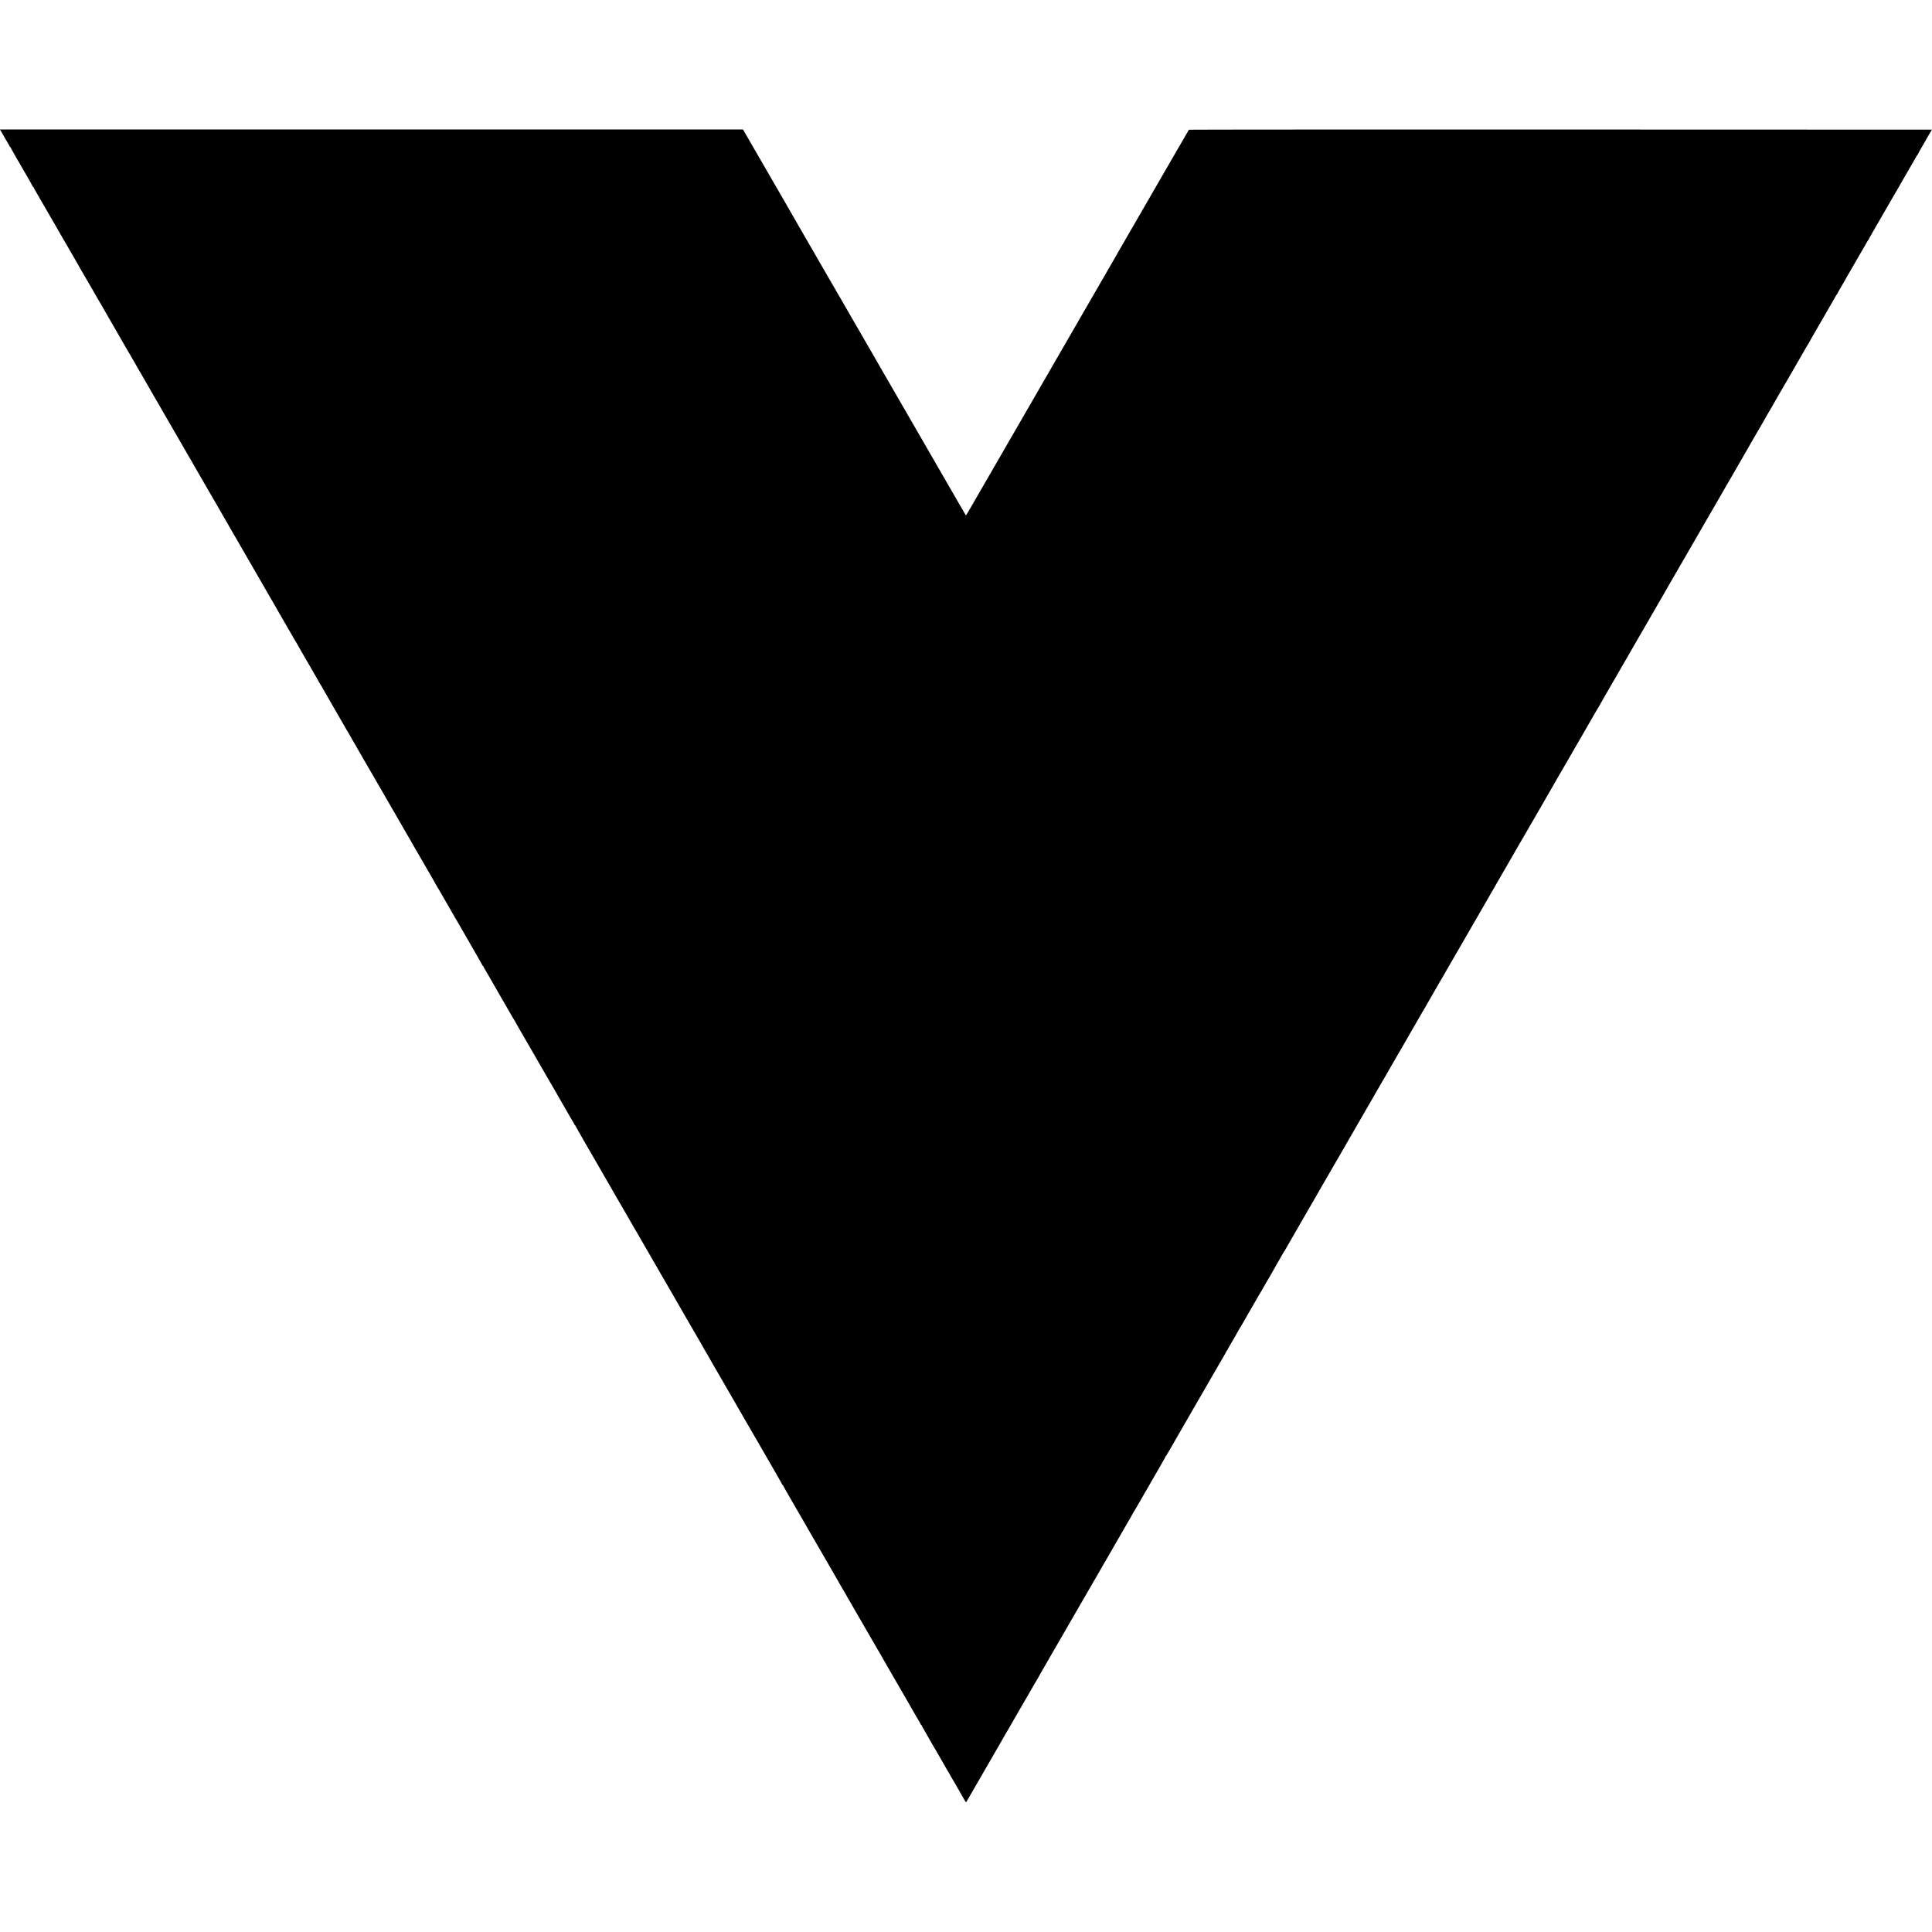
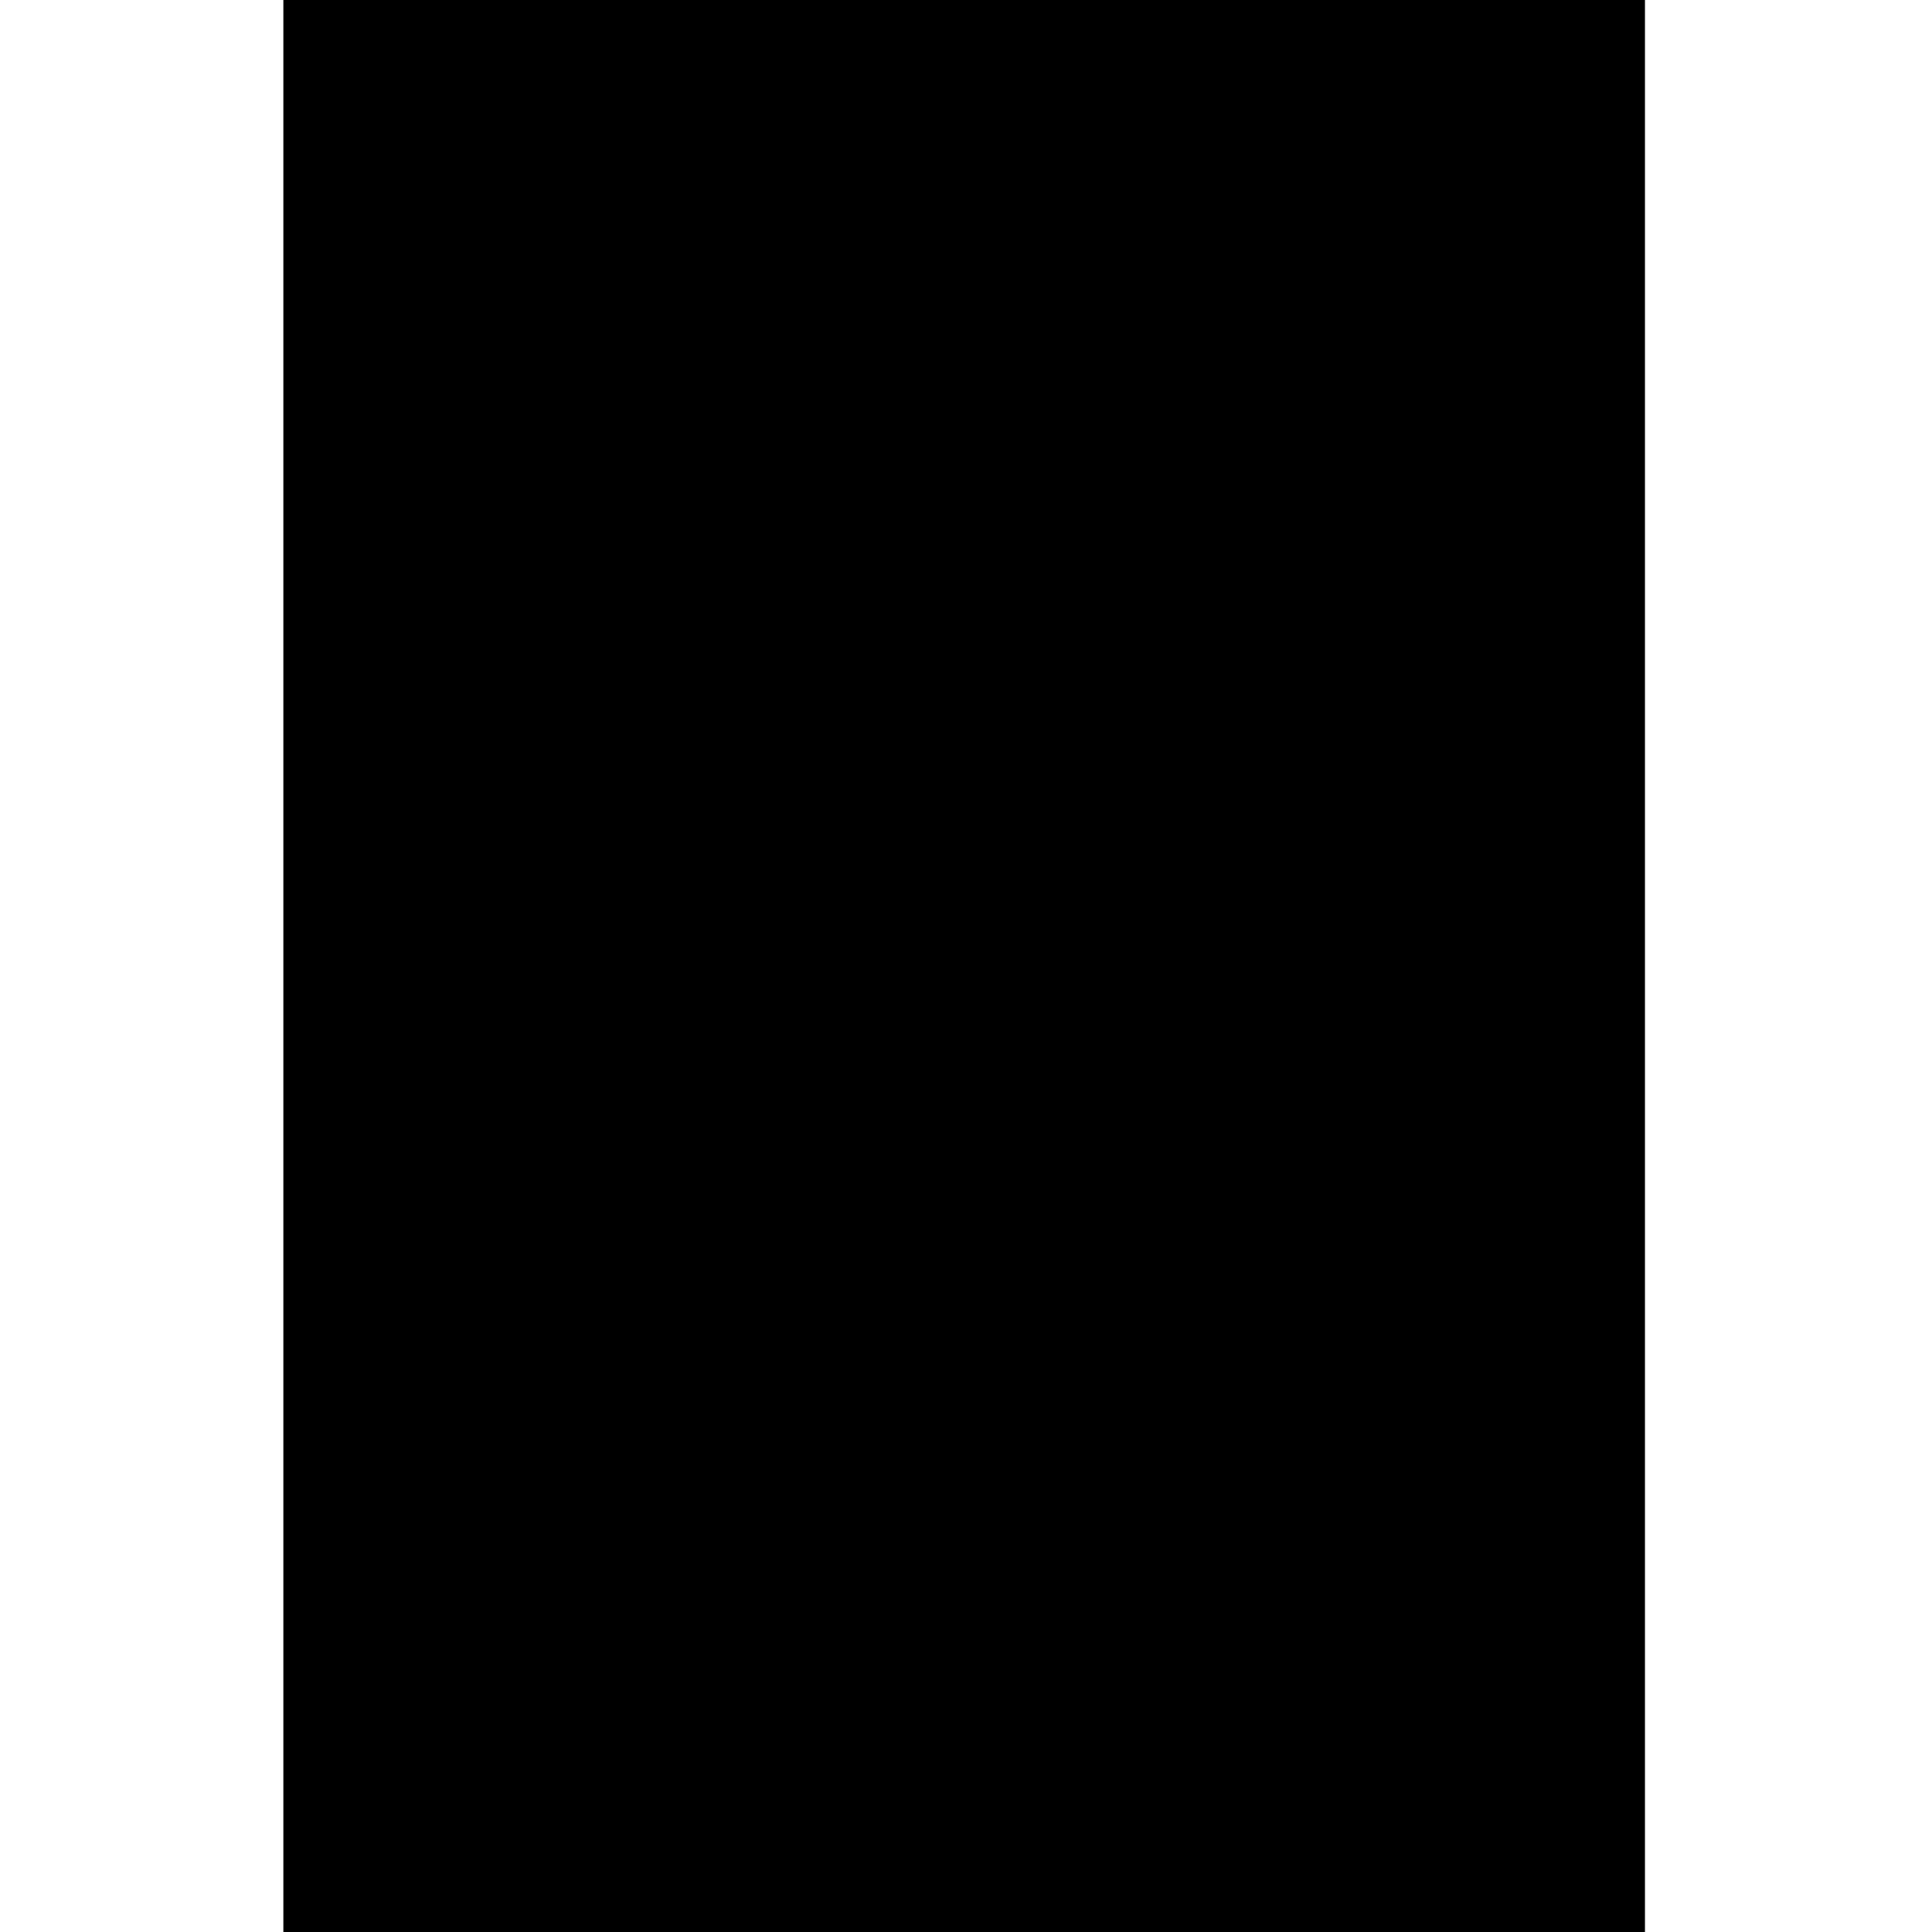
- <svg xmlns="http://www.w3.org/2000/svg" version="1.0" width="16pt" height="16pt" viewBox="0 0 16 16" preserveAspectRatio="xMidYMid meet">
-   <g transform="translate(0,16) scale(0.00032,-0.00032)" fill="#000000" stroke="none">
-     <path d="M18 46618 c45 -75 122 -207 122 -211 0 -2 25 -45 55 -95 30 -50 55 -96 55 -102 0 -5 5 -10 10 -10 6 0 10 -4 10 -9 0 -5 73 -135 161 -288 89 -153 173 -298 187 -323 14 -25 32 -57 41 -72 88 -149 187 -324 189 -335 2 -7 8 -13 13 -13 5 0 9 -4 9 -10 0 -5 46 -89 103 -187 175 -302 490 -846 507 -876 8 -16 20 -36 25 -45 28 -46 290 -498 339 -585 13 -23 74 -129 136 -236 61 -107 123 -215 137 -240 14 -25 29 -50 33 -56 5 -5 23 -37 40 -70 18 -33 38 -67 44 -75 11 -16 21 -33 63 -109 14 -25 29 -50 33 -56 4 -5 21 -35 38 -65 55 -100 261 -455 269 -465 4 -5 14 -21 20 -35 15 -29 41 -75 103 -180 24 -41 52 -88 60 -105 9 -16 57 -100 107 -185 112 -193 362 -626 380 -660 8 -14 23 -38 33 -55 11 -16 23 -37 27 -45 4 -8 26 -46 48 -85 23 -38 53 -90 67 -115 46 -81 64 -113 178 -310 62 -107 121 -210 132 -227 37 -67 56 -99 85 -148 16 -27 32 -57 36 -65 4 -8 15 -27 25 -42 9 -15 53 -89 96 -165 44 -76 177 -307 296 -513 120 -206 268 -463 330 -570 131 -227 117 -203 200 -348 36 -62 73 -125 82 -140 10 -15 21 -34 25 -42 4 -8 20 -37 36 -65 17 -27 38 -65 48 -82 49 -85 64 -111 87 -153 13 -25 28 -49 32 -55 4 -5 78 -134 165 -285 87 -151 166 -288 176 -305 10 -16 26 -43 35 -59 9 -17 125 -217 257 -445 132 -229 253 -441 270 -471 17 -30 45 -79 64 -108 18 -29 33 -54 33 -57 0 -2 20 -37 44 -77 24 -40 123 -212 221 -383 97 -170 190 -330 205 -355 16 -25 39 -65 53 -90 13 -25 81 -144 152 -265 70 -121 137 -238 150 -260 12 -22 37 -65 55 -95 18 -30 43 -73 55 -95 12 -22 48 -85 80 -140 77 -132 163 -280 190 -330 13 -22 71 -123 130 -225 59 -102 116 -199 126 -217 10 -17 29 -50 43 -72 15 -22 26 -43 26 -45 0 -2 27 -50 60 -106 33 -56 60 -103 60 -105 0 -2 55 -98 90 -155 8 -14 182 -316 239 -414 13 -22 45 -79 72 -124 27 -46 49 -86 49 -89 0 -2 14 -24 30 -48 16 -24 30 -46 30 -49 0 -5 74 -135 100 -176 5 -8 24 -42 43 -75 50 -88 58 -101 262 -455 104 -179 199 -345 213 -370 14 -25 28 -49 32 -55 4 -5 17 -26 28 -45 10 -19 62 -109 114 -200 114 -197 133 -230 170 -295 16 -27 33 -57 38 -65 17 -28 96 -165 103 -180 4 -8 16 -28 26 -45 10 -16 77 -131 148 -255 72 -124 181 -313 243 -420 62 -107 121 -209 131 -227 35 -62 323 -560 392 -678 38 -66 83 -145 100 -175 16 -30 33 -59 37 -65 4 -5 17 -27 29 -47 34 -61 56 -100 90 -156 17 -29 31 -55 31 -57 0 -2 17 -32 39 -67 21 -35 134 -229 251 -433 117 -203 235 -407 261 -451 27 -45 49 -85 49 -88 0 -4 8 -19 19 -34 15 -21 200 -341 309 -533 10 -19 33 -58 51 -87 17 -29 31 -54 31 -56 0 -2 25 -44 55 -94 30 -50 55 -95 55 -98 0 -4 6 -15 14 -23 7 -9 27 -41 43 -71 17 -30 170 -297 342 -594 171 -296 311 -542 311 -547 0 -5 5 -9 10 -9 6 0 10 -4 10 -10 0 -5 22 -47 49 -92 27 -46 58 -99 68 -118 24 -43 81 -140 93 -160 5 -8 66 -114 135 -235 69 -121 130 -227 135 -235 12 -21 259 -447 283 -490 10 -19 28 -47 38 -62 11 -14 19 -29 19 -32 0 -3 37 -69 83 -148 99 -170 305 -526 337 -583 13 -22 31 -53 41 -70 11 -16 22 -37 26 -45 7 -14 82 -146 103 -180 14 -24 181 -311 205 -355 13 -22 46 -80 75 -130 29 -49 64 -110 78 -135 14 -25 51 -88 82 -140 31 -52 59 -102 63 -110 4 -8 18 -33 31 -55 205 -353 284 -489 309 -535 17 -30 45 -78 62 -106 18 -28 36 -60 39 -72 4 -12 12 -22 17 -22 5 0 9 -4 9 -10 0 -5 109 -197 241 -427 133 -230 250 -431 259 -448 51 -90 222 -385 280 -485 37 -63 78 -135 92 -160 14 -25 67 -117 118 -205 51 -88 101 -175 111 -193 34 -58 55 -95 149 -257 51 -88 101 -173 110 -190 9 -16 76 -131 147 -255 72 -124 140 -241 151 -260 61 -108 281 -489 355 -615 38 -66 77 -133 87 -150 35 -63 91 -161 100 -175 14 -23 99 -169 128 -220 54 -97 135 -235 142 -245 4 -5 20 -32 35 -60 26 -48 238 -416 276 -480 10 -16 26 -46 37 -65 30 -53 382 -661 403 -695 10 -16 22 -37 26 -45 4 -8 26 -48 50 -88 24 -41 43 -75 43 -77 0 -2 22 -40 50 -85 27 -45 50 -84 50 -86 0 -3 38 -69 83 -147 84 -142 302 -520 340 -587 10 -19 34 -60 52 -90 18 -30 44 -75 57 -100 14 -25 45 -79 70 -120 25 -41 56 -96 70 -121 14 -25 77 -133 138 -240 62 -107 122 -210 132 -229 25 -43 310 -535 337 -581 11 -19 26 -45 34 -59 17 -32 238 -414 266 -460 11 -19 24 -41 28 -49 3 -7 75 -133 160 -278 84 -146 153 -269 153 -274 0 -5 5 -9 10 -9 6 0 10 -4 10 -10 0 -5 82 -150 181 -322 182 -314 201 -346 240 -415 12 -21 80 -139 152 -263 71 -124 141 -245 155 -270 14 -25 28 -49 32 -55 6 -8 145 -248 220 -380 37 -66 209 -362 229 -395 11 -19 24 -42 28 -49 4 -8 67 -118 140 -243 73 -125 133 -230 133 -233 0 -2 15 -28 33 -57 19 -29 47 -78 64 -108 17 -30 53 -93 79 -139 53 -90 82 -141 157 -272 82 -142 115 -199 381 -659 142 -245 268 -463 281 -485 12 -22 71 -125 132 -230 60 -104 172 -298 248 -430 76 -132 146 -253 156 -270 11 -16 22 -36 26 -44 3 -8 30 -54 60 -103 29 -49 53 -91 53 -93 0 -3 18 -34 40 -70 22 -36 40 -67 40 -69 0 -2 37 -66 81 -142 45 -77 98 -168 119 -204 20 -36 47 -81 58 -100 12 -19 27 -47 33 -62 6 -16 15 -28 20 -28 5 0 9 -4 9 -9 0 -6 63 -118 140 -251 77 -133 140 -243 140 -245 0 -2 18 -33 41 -70 22 -37 49 -83 60 -101 10 -19 29 -51 40 -71 25 -45 109 -189 126 -218 7 -11 17 -29 22 -40 6 -11 22 -38 35 -60 14 -22 37 -62 52 -90 14 -27 35 -62 45 -77 11 -14 19 -29 19 -32 0 -3 18 -35 40 -71 22 -36 40 -67 40 -69 0 -2 19 -35 42 -72 23 -38 55 -94 72 -124 26 -47 139 -244 171 -298 6 -9 21 -36 34 -60 28 -48 37 -51 51 -19 6 12 19 36 29 52 10 17 27 46 38 65 11 19 104 181 208 360 103 179 199 345 213 370 14 25 42 74 64 109 21 34 38 65 38 67 0 2 18 33 40 69 22 36 40 67 40 69 0 3 177 310 199 346 16 26 136 234 140 244 2 5 25 44 52 88 27 44 49 81 49 84 0 2 18 34 40 70 22 36 40 67 40 69 0 2 20 36 43 77 35 58 169 289 297 513 9 17 50 86 90 155 40 69 86 150 103 180 16 30 35 62 41 70 6 8 16 24 22 35 35 64 72 129 167 293 59 100 116 199 127 220 11 20 30 53 41 72 43 72 1070 1850 1121 1940 14 25 65 113 113 195 48 83 96 166 107 185 10 19 28 50 38 68 11 18 73 124 137 235 64 111 175 303 246 427 71 124 173 299 225 390 52 91 116 202 143 248 27 45 49 85 49 89 0 4 6 14 14 22 7 9 28 43 46 76 26 47 251 436 378 655 11 19 29 51 40 70 11 19 101 176 201 348 99 172 181 317 181 323 0 5 5 9 10 9 6 0 10 5 10 11 0 6 8 23 18 37 11 15 32 52 49 82 16 30 130 228 253 440 122 212 234 405 248 430 13 25 39 70 57 100 39 65 69 117 130 225 25 44 50 87 55 95 12 19 78 134 220 380 61 107 129 224 150 260 161 277 222 382 246 425 15 28 47 83 71 123 24 41 43 78 43 83 0 5 4 9 8 9 4 0 13 12 19 28 7 15 23 45 36 67 66 110 277 478 277 483 0 3 6 13 14 21 7 9 27 41 43 71 17 30 45 80 63 110 34 57 375 649 394 685 6 11 16 27 22 35 6 8 26 42 44 75 18 33 41 74 51 90 10 17 24 41 32 55 54 97 72 128 88 152 11 14 19 28 19 30 0 3 79 141 175 308 96 167 175 305 175 308 0 3 6 13 14 21 7 9 26 39 41 66 33 60 276 483 338 587 24 40 46 80 50 88 4 8 13 24 20 35 14 23 95 163 125 215 11 19 52 91 92 160 40 69 80 139 90 155 9 17 103 179 207 360 105 182 200 346 211 365 103 181 463 802 489 845 7 11 15 27 19 35 4 8 29 51 55 95 64 110 828 1433 848 1470 9 17 24 41 33 55 9 14 29 48 45 77 15 28 52 93 82 145 30 51 62 107 71 123 17 30 231 398 400 690 51 88 103 179 115 202 12 23 26 48 32 55 6 7 24 38 40 68 17 30 61 107 98 170 37 63 84 144 103 180 19 36 41 72 48 81 8 8 14 18 14 21 0 4 27 51 59 106 32 55 72 124 89 154 16 29 71 125 122 213 51 88 104 180 118 205 13 25 28 50 32 55 4 6 17 26 28 45 11 19 45 80 77 135 31 55 66 116 77 135 11 19 88 152 171 295 401 694 620 1072 650 1125 11 19 87 152 170 295 83 143 158 273 166 288 9 16 21 36 26 45 6 9 31 52 55 96 25 43 54 94 66 115 11 20 95 164 186 321 91 157 173 299 182 315 9 17 26 46 37 65 12 19 66 114 121 210 56 96 108 186 117 200 8 14 24 40 34 59 24 45 383 664 412 713 5 9 17 29 26 45 15 28 120 210 241 419 36 61 68 117 72 125 4 8 12 23 19 34 35 57 245 420 262 453 11 20 35 61 53 90 17 29 32 54 32 56 0 3 28 51 62 108 33 57 70 119 80 138 10 19 23 42 28 50 5 8 32 53 59 100 27 47 149 258 271 470 122 212 234 405 248 430 30 53 62 108 80 135 6 11 15 27 19 35 4 8 85 150 181 315 96 165 187 323 202 350 31 56 116 202 130 225 5 8 25 42 43 75 19 33 92 159 162 280 149 257 157 271 202 350 19 33 38 67 43 75 9 14 228 392 275 475 12 22 55 96 95 165 40 69 80 139 90 155 24 42 202 350 221 383 9 15 27 47 41 72 14 25 75 131 136 236 61 106 121 210 134 232 99 172 271 470 279 482 5 8 23 40 40 70 18 30 81 141 142 245 60 105 121 210 135 235 14 25 71 124 127 220 56 96 143 247 194 335 51 88 96 167 102 175 14 24 180 311 204 355 23 43 340 590 356 615 5 8 50 87 101 175 171 301 517 898 582 1008 25 43 46 81 46 83 0 2 12 23 27 47 14 23 40 67 56 97 16 30 35 62 42 70 7 8 15 22 18 30 4 8 20 38 37 65 16 28 33 57 37 65 6 12 111 196 143 250 5 8 55 95 112 193 57 98 113 195 126 215 12 20 27 46 32 57 6 11 14 27 20 35 5 8 76 130 156 270 80 140 165 287 187 325 23 39 52 90 66 115 13 25 30 52 37 61 8 8 14 18 14 21 0 4 41 77 92 165 50 87 175 302 276 478 101 176 208 360 236 408 28 49 67 117 86 152 19 35 41 70 48 77 6 6 12 15 12 19 0 7 124 224 167 291 12 21 23 40 23 42 0 2 21 40 46 83 26 43 55 92 64 109 54 95 327 568 354 614 19 30 45 75 59 100 71 128 82 145 89 148 4 2 8 8 8 13 0 5 42 82 94 172 311 538 496 858 518 897 14 25 40 70 58 100 18 30 42 71 53 90 10 19 79 139 152 265 73 127 142 246 153 265 10 19 43 76 72 125 29 50 63 108 75 130 65 116 80 140 87 143 4 2 8 8 8 12 0 8 114 212 140 250 6 8 14 24 20 35 5 11 54 97 108 190 l100 170 -9611 3 c-5286 1 -9614 -1 -9618 -5 -5 -6 -419 -719 -619 -1068 -89 -155 -267 -463 -323 -560 -38 -66 -81 -140 -95 -165 -31 -56 -263 -457 -526 -910 -110 -190 -224 -388 -254 -440 -29 -52 -61 -109 -71 -125 -23 -39 -243 -420 -268 -465 -11 -19 -204 -352 -428 -740 -224 -388 -477 -826 -563 -975 -85 -148 -185 -322 -222 -385 -37 -63 -120 -207 -185 -320 -65 -113 -177 -306 -248 -430 -72 -124 -172 -297 -222 -385 -51 -88 -142 -245 -202 -350 -131 -226 -247 -427 -408 -705 -65 -113 -249 -432 -410 -710 -160 -278 -388 -673 -506 -877 -118 -205 -216 -373 -219 -373 -3 0 -52 82 -109 183 -58 100 -144 250 -192 332 -95 164 -402 696 -647 1120 -85 149 -228 396 -317 550 -212 365 -982 1700 -1008 1745 -10 19 -43 76 -72 125 -29 50 -64 110 -77 135 -14 25 -63 110 -110 190 -47 80 -96 165 -110 190 -14 25 -99 171 -188 325 -89 154 -174 300 -188 325 -13 25 -64 113 -112 195 -48 83 -140 242 -205 355 -65 113 -183 317 -263 454 -79 137 -152 264 -163 282 -50 89 -335 583 -354 614 -12 19 -34 58 -50 85 -15 28 -129 226 -253 440 -124 215 -235 408 -247 430 -12 22 -69 121 -127 220 -58 99 -226 389 -373 645 -148 256 -324 561 -392 678 -67 117 -134 232 -147 255 -13 23 -33 59 -46 80 l-22 37 -9615 0 -9615 0 20 -32z" />
+ <svg xmlns="http://www.w3.org/2000/svg" version="1.0" width="525pt" height="525pt" viewBox="0 0 525 525" preserveAspectRatio="xMidYMid meet">
+   <g transform="translate(0,525) scale(0.1,-0.1)" fill="#000000" stroke="none">
+     <path d="M770 2625 l0 -2625 1850 0 1850 0 0 2625 0 2625 -1850 0 -1850 0 0 -2625z" />
  </g>
</svg>
